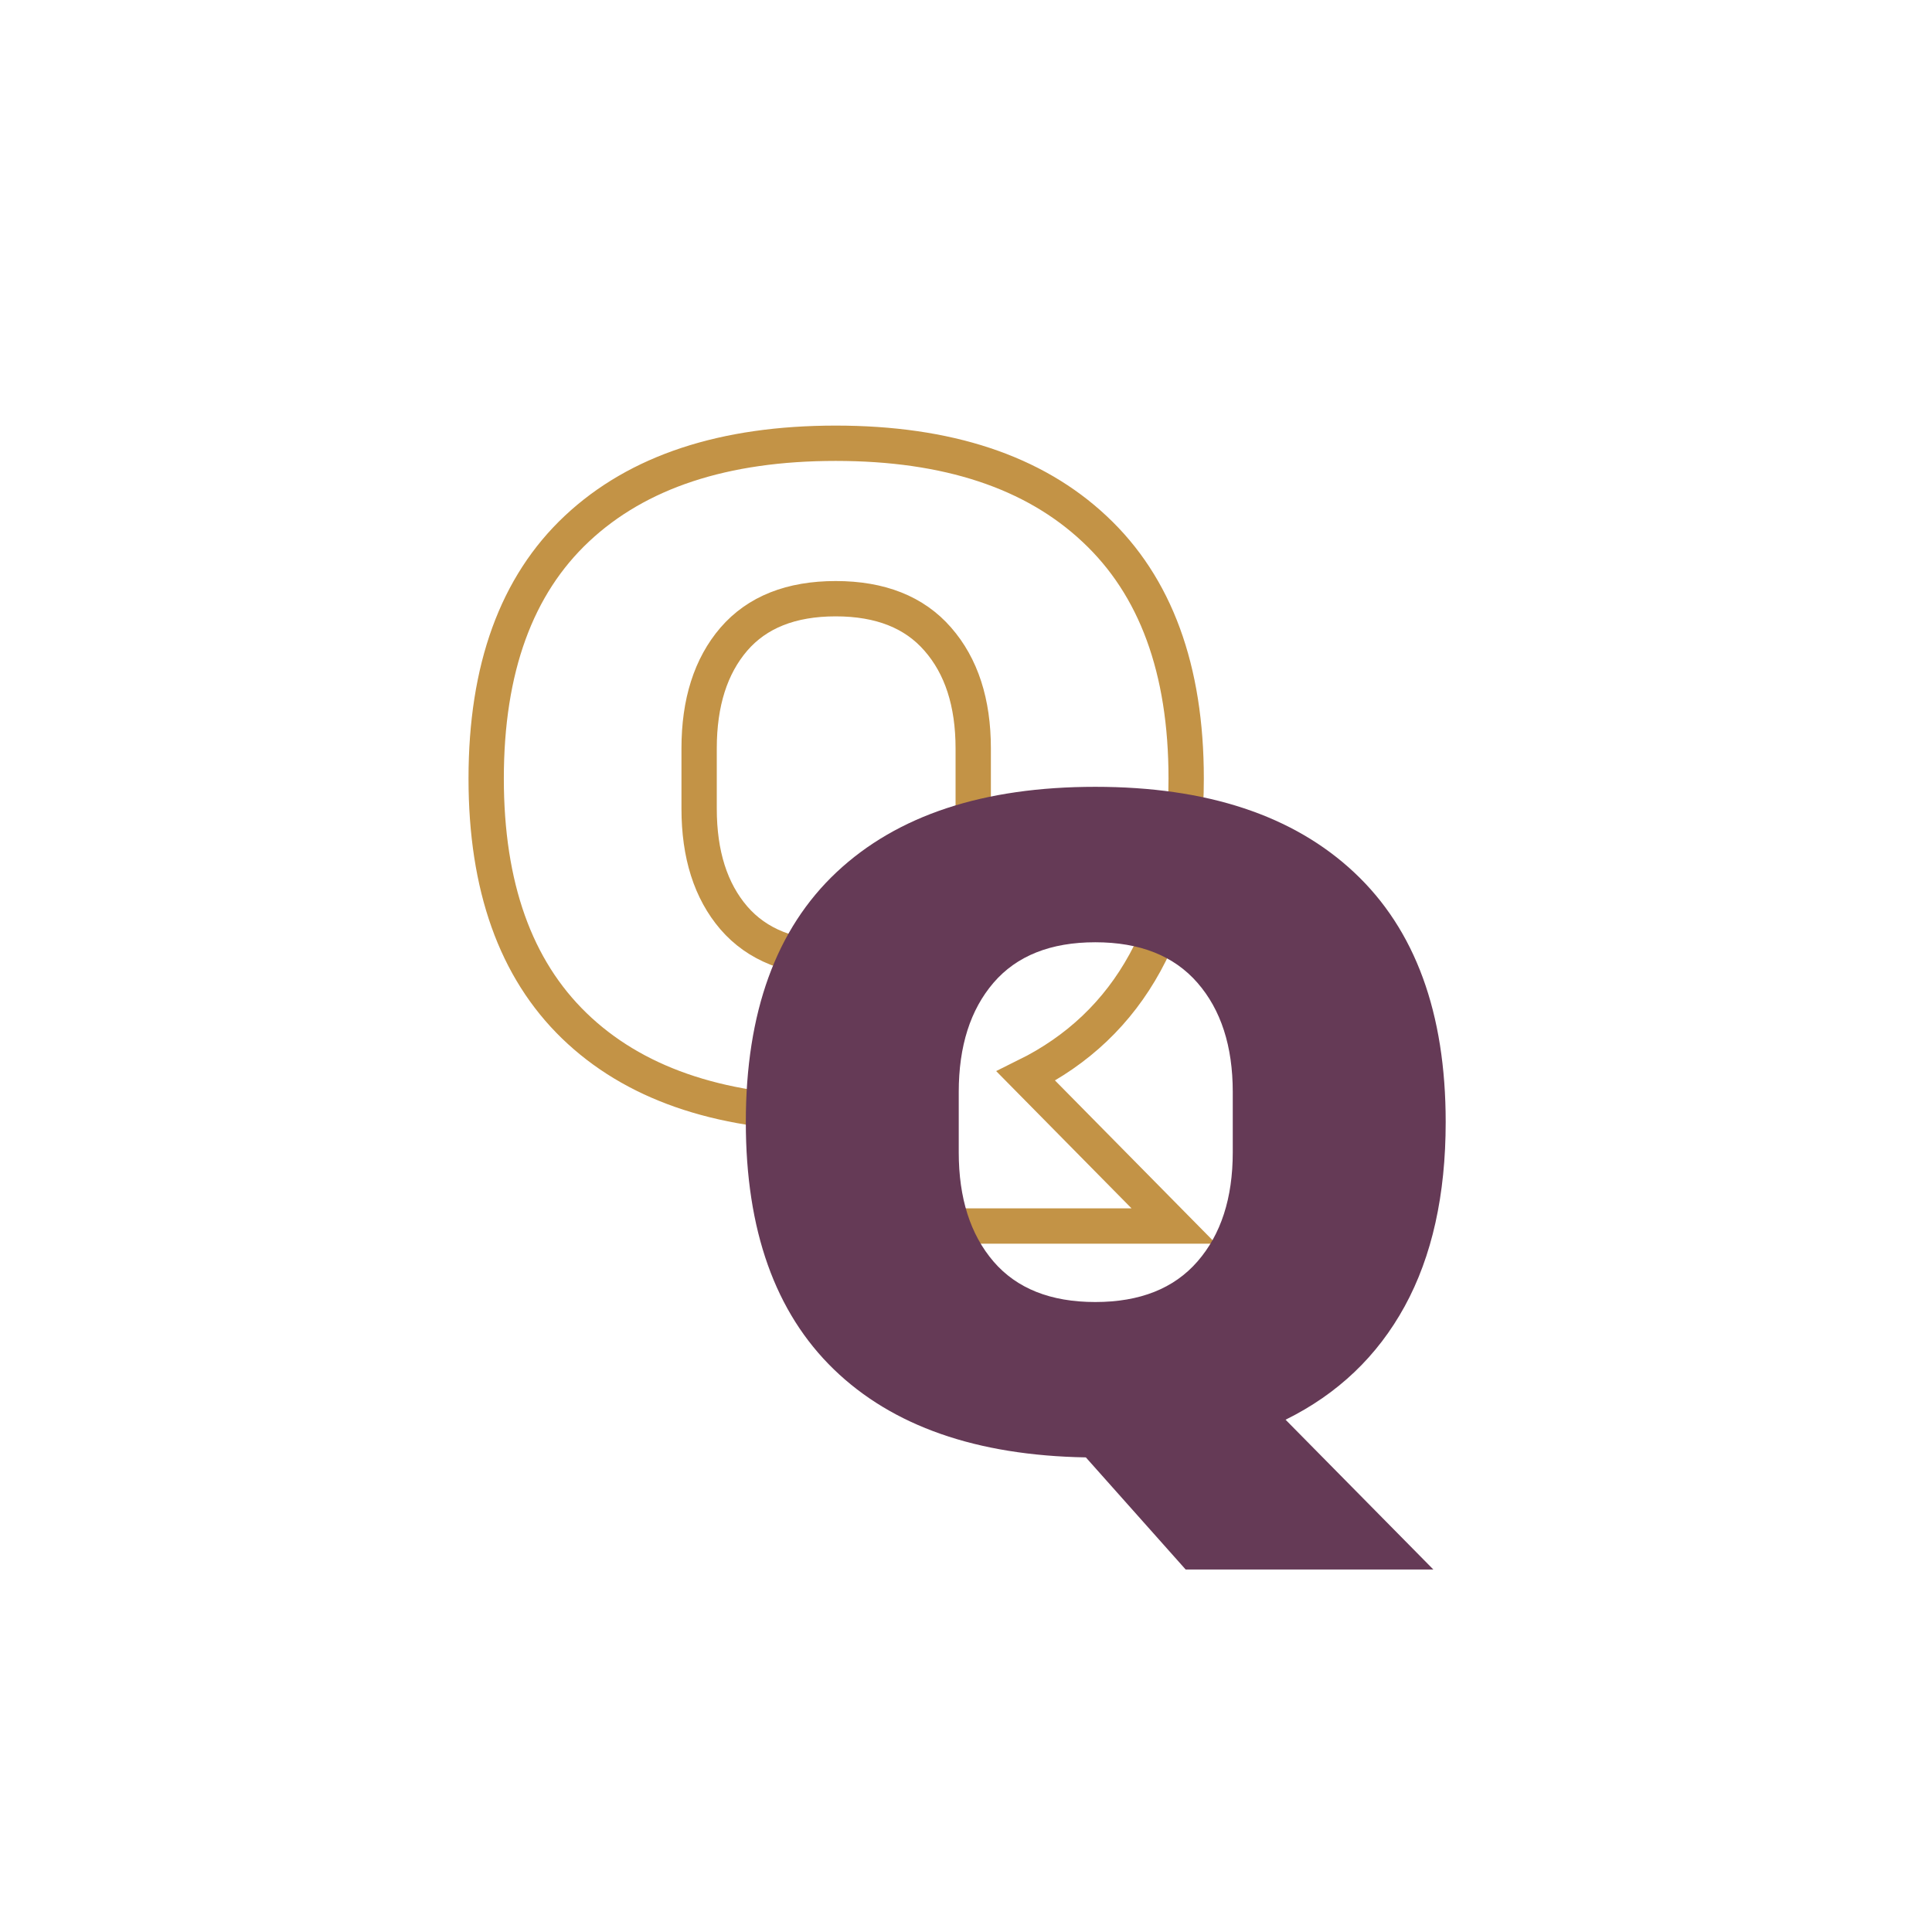
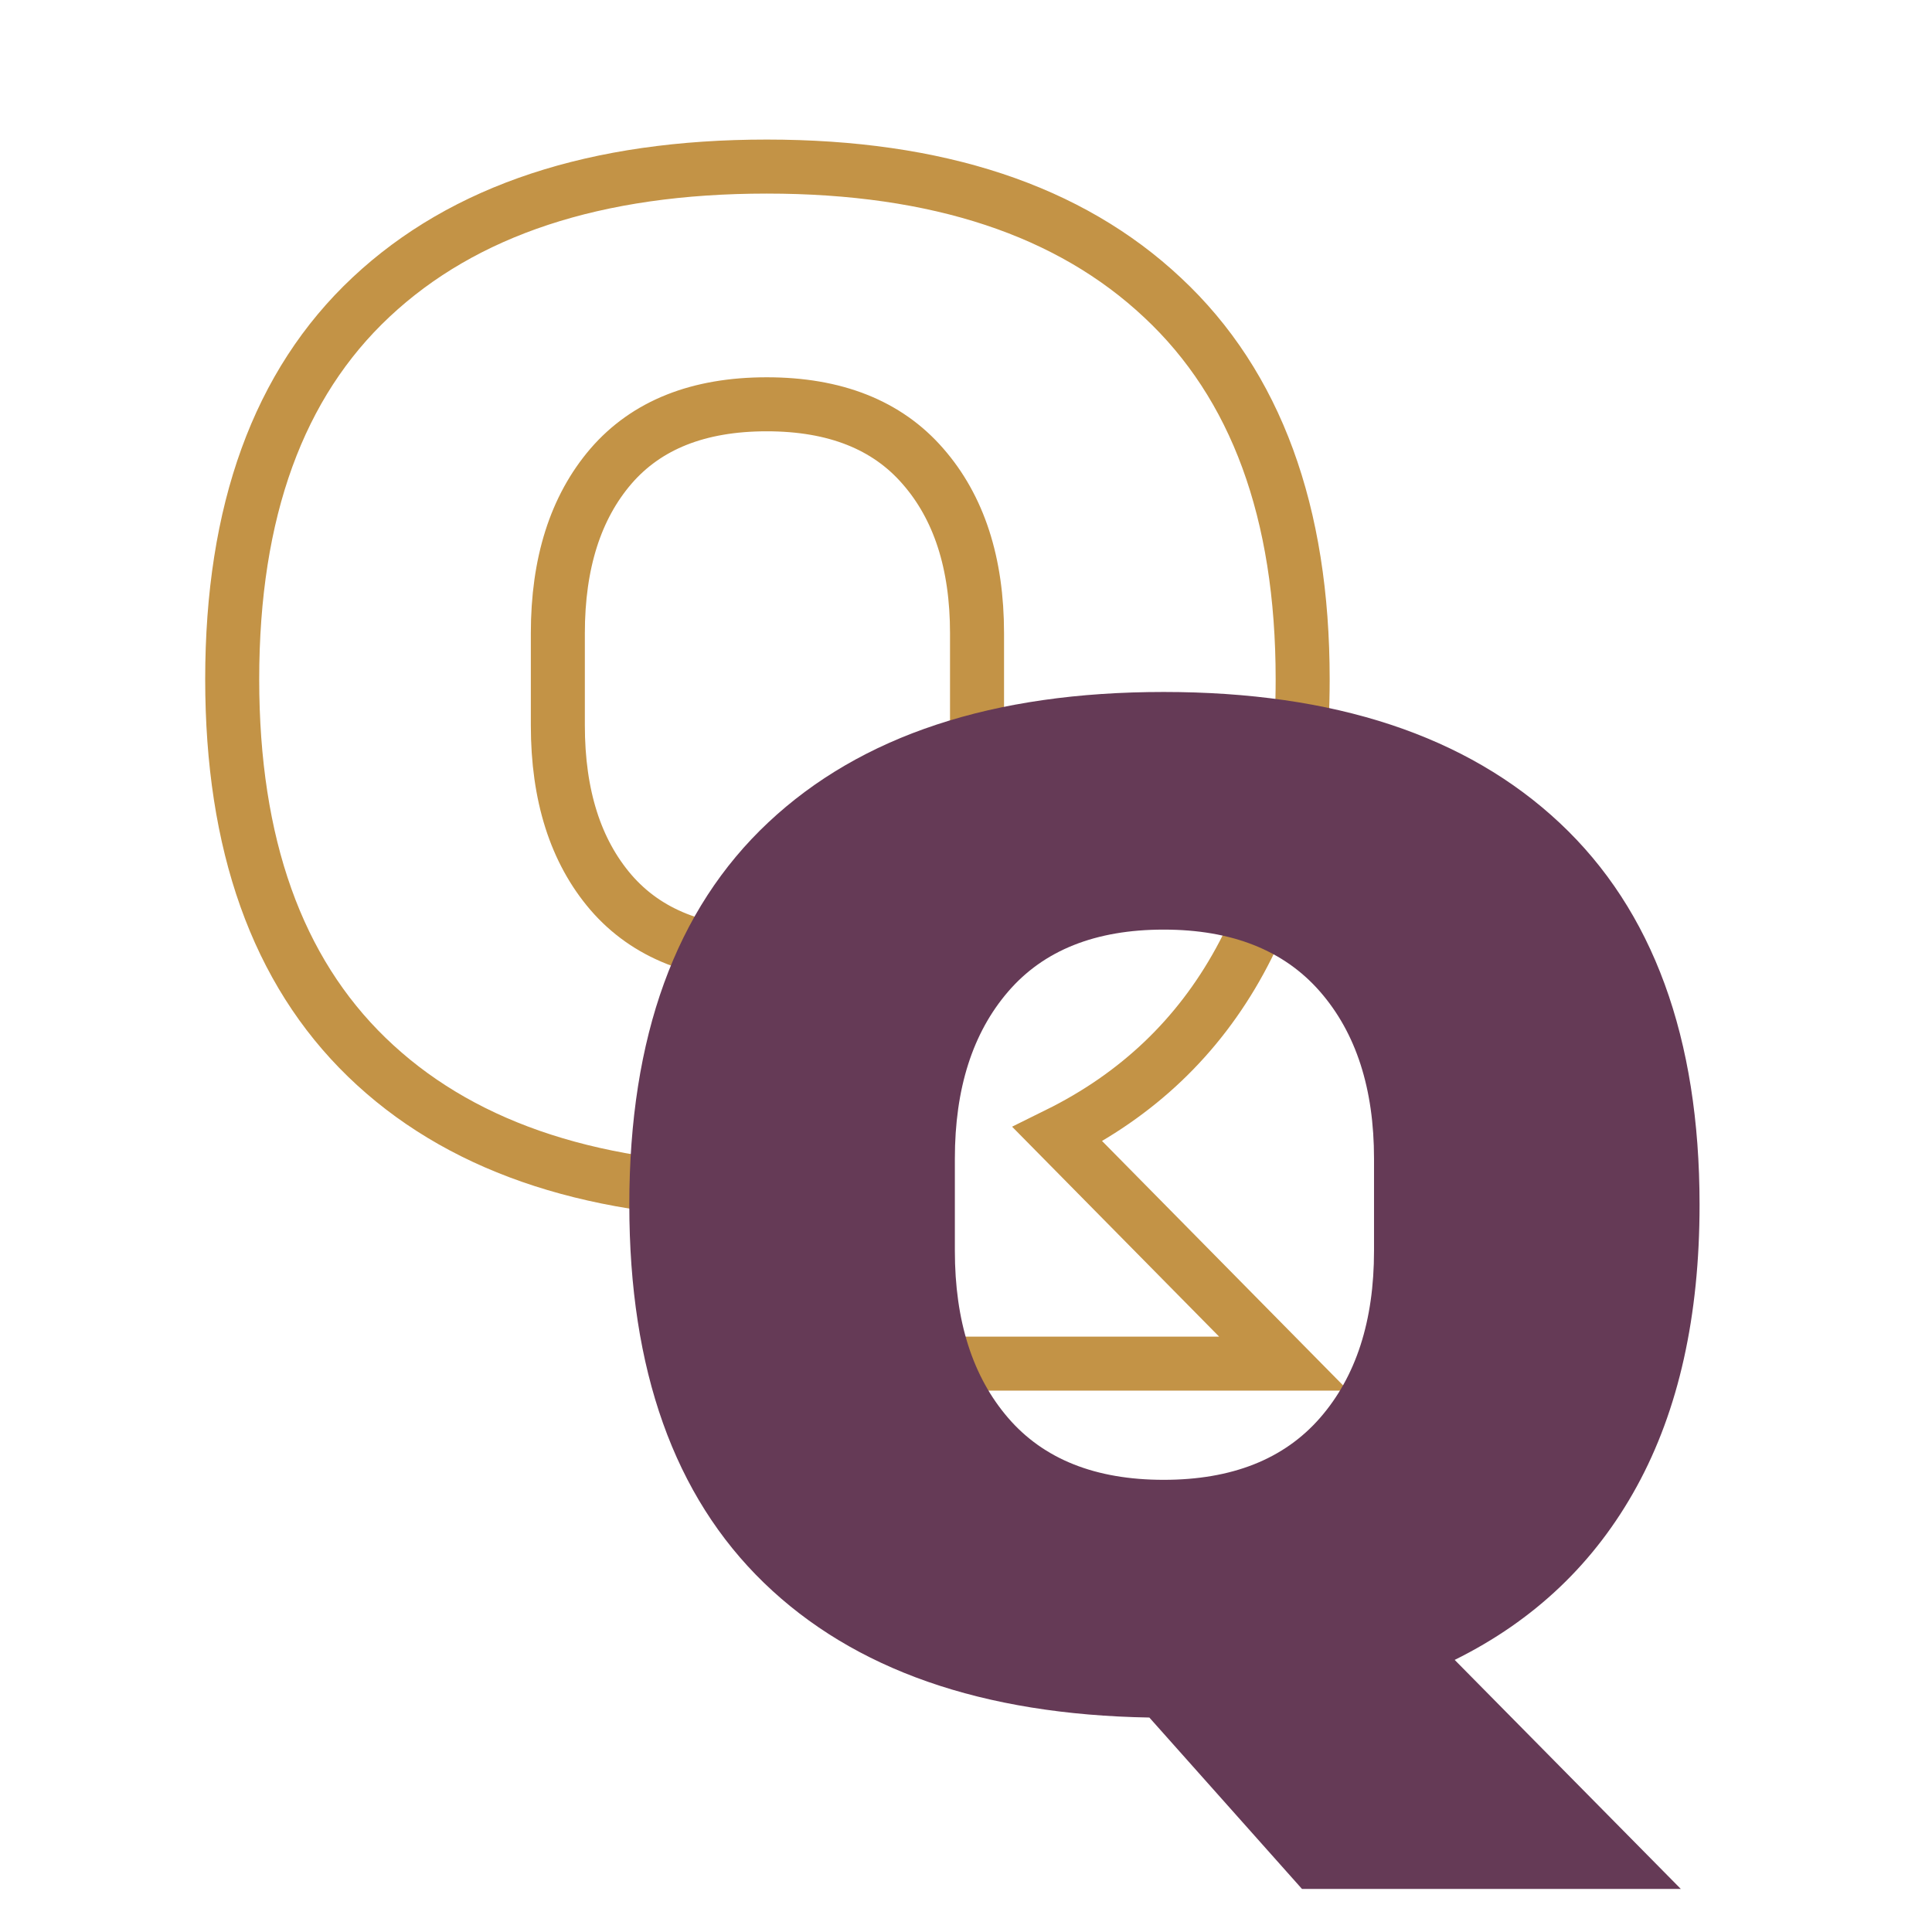
<svg xmlns="http://www.w3.org/2000/svg" width="500" zoomAndPan="magnify" viewBox="0 0 375 375" height="500" preserveAspectRatio="xMidYMid meet" version="1.0">
  <defs>
    <g />
  </defs>
-   <path stroke-linecap="butt" transform="matrix(0.75, 0, 0, 0.75, 86.15514, 25.75031)" fill="none" stroke-linejoin="miter" d="M 10.949 167.145 C 10.949 138.703 18.788 117.14 34.46 102.458 C 50.168 87.739 72.486 80.38 101.408 80.38 C 130.33 80.38 152.668 87.781 168.418 102.578 C 184.21 117.338 192.106 138.859 192.106 167.145 C 192.106 185.994 188.554 201.885 181.449 214.817 C 174.387 227.713 164.116 237.489 150.626 244.156 L 188.892 282.958 L 124.798 282.958 L 98.97 253.916 C 70.679 253.442 48.939 245.843 33.741 231.125 C 18.548 216.406 10.949 195.078 10.949 167.145 Z M 136.996 159.354 C 136.996 147.489 133.939 138.067 127.83 131.083 C 121.762 124.104 112.955 120.609 101.408 120.609 C 89.861 120.609 81.074 124.104 75.043 131.083 C 69.054 138.067 66.059 147.489 66.059 159.354 L 66.059 174.942 C 66.059 186.807 69.054 196.229 75.043 203.213 C 81.074 210.192 89.861 213.687 101.408 213.687 C 112.955 213.687 121.762 210.192 127.83 203.213 C 133.939 196.229 136.996 186.807 136.996 174.942 Z M 136.996 159.354 " stroke="#c39346" stroke-width="9.141" stroke-opacity="1" stroke-miterlimit="4" />
+   <path stroke-linecap="butt" transform="matrix(1.146961, 0, 0, 1.146961, 32.51247, -59.86084)" fill="none" stroke-linejoin="miter" d="M 10.949 167.148 C 10.949 138.7 18.785 117.138 34.459 102.46 C 50.169 87.74 72.484 80.38 101.409 80.38 C 130.33 80.38 152.668 87.781 168.417 102.579 C 184.209 117.336 192.103 138.86 192.103 167.148 C 192.103 185.992 188.551 201.883 181.45 214.818 C 174.39 227.712 164.115 237.49 150.625 244.155 L 188.892 282.957 L 124.796 282.957 L 98.967 253.916 C 70.679 253.439 48.94 245.841 33.743 231.122 C 18.547 216.405 10.949 195.079 10.949 167.148 Z M 136.995 159.352 C 136.995 147.49 133.94 138.067 127.83 131.085 C 121.761 124.1 112.954 120.609 101.409 120.609 C 89.863 120.609 81.076 124.1 75.045 131.085 C 69.054 138.067 66.057 147.49 66.057 159.352 L 66.057 174.944 C 66.057 186.806 69.054 196.23 75.045 203.212 C 81.076 210.193 89.863 213.688 101.409 213.688 C 112.954 213.688 121.761 210.193 127.83 203.212 C 133.94 196.23 136.995 186.806 136.995 174.944 Z M 136.995 159.352 " stroke="#c39346" stroke-width="9.141" stroke-opacity="1" stroke-miterlimit="4" />
  <g fill="#653a56" fill-opacity="1">
-     <g transform="translate(136.5444, 280.6901)">
+     <g transform="translate(109.5719, 330.014)">
      <g>
-         <path d="M 8.219 -62.891 C 8.219 -84.211 14.098 -100.391 25.859 -111.422 C 37.629 -122.453 54.359 -127.969 76.047 -127.969 C 97.742 -127.969 114.504 -122.422 126.328 -111.328 C 138.148 -100.242 144.062 -84.098 144.062 -62.891 C 144.062 -48.754 141.41 -36.836 136.109 -27.141 C 130.805 -17.453 123.098 -10.113 112.984 -5.125 L 141.672 23.953 L 93.594 23.953 L 74.219 2.188 C 53.008 1.82 36.707 -3.867 25.312 -14.891 C 13.914 -25.922 8.219 -41.922 8.219 -62.891 Z M 102.734 -68.734 C 102.734 -77.629 100.445 -84.695 95.875 -89.938 C 91.312 -95.176 84.703 -97.797 76.047 -97.797 C 67.391 -97.797 60.805 -95.176 56.297 -89.938 C 51.797 -84.695 49.547 -77.629 49.547 -68.734 L 49.547 -57.031 C 49.547 -48.133 51.797 -41.066 56.297 -35.828 C 60.805 -30.586 67.391 -27.969 76.047 -27.969 C 84.703 -27.969 91.312 -30.586 95.875 -35.828 C 100.445 -41.066 102.734 -48.133 102.734 -57.031 Z M 102.734 -68.734 " />
+         <path d="M 12.578 -96.172 C 12.578 -128.785 21.57 -153.523 39.562 -170.391 C 57.551 -187.266 83.129 -195.703 116.297 -195.703 C 149.473 -195.703 175.102 -187.223 193.188 -170.266 C 211.27 -153.305 220.312 -128.609 220.312 -96.172 C 220.312 -74.555 216.254 -56.336 208.141 -41.516 C 200.035 -26.703 188.25 -15.473 172.781 -7.828 L 216.672 36.625 L 143.141 36.625 L 113.516 3.359 C 81.078 2.797 56.145 -5.914 38.719 -22.781 C 21.289 -39.656 12.578 -64.117 12.578 -96.172 Z M 157.125 -105.125 C 157.125 -118.727 153.629 -129.535 146.641 -137.547 C 139.648 -145.566 129.535 -149.578 116.297 -149.578 C 103.066 -149.578 93.004 -145.566 86.109 -137.547 C 79.211 -129.535 75.766 -118.727 75.766 -105.125 L 75.766 -87.234 C 75.766 -73.617 79.211 -62.805 86.109 -54.797 C 93.004 -46.785 103.066 -42.781 116.297 -42.781 C 129.535 -42.781 139.648 -46.785 146.641 -54.797 C 153.629 -62.805 157.125 -73.617 157.125 -87.234 Z M 157.125 -105.125 " />
      </g>
    </g>
  </g>
</svg>
